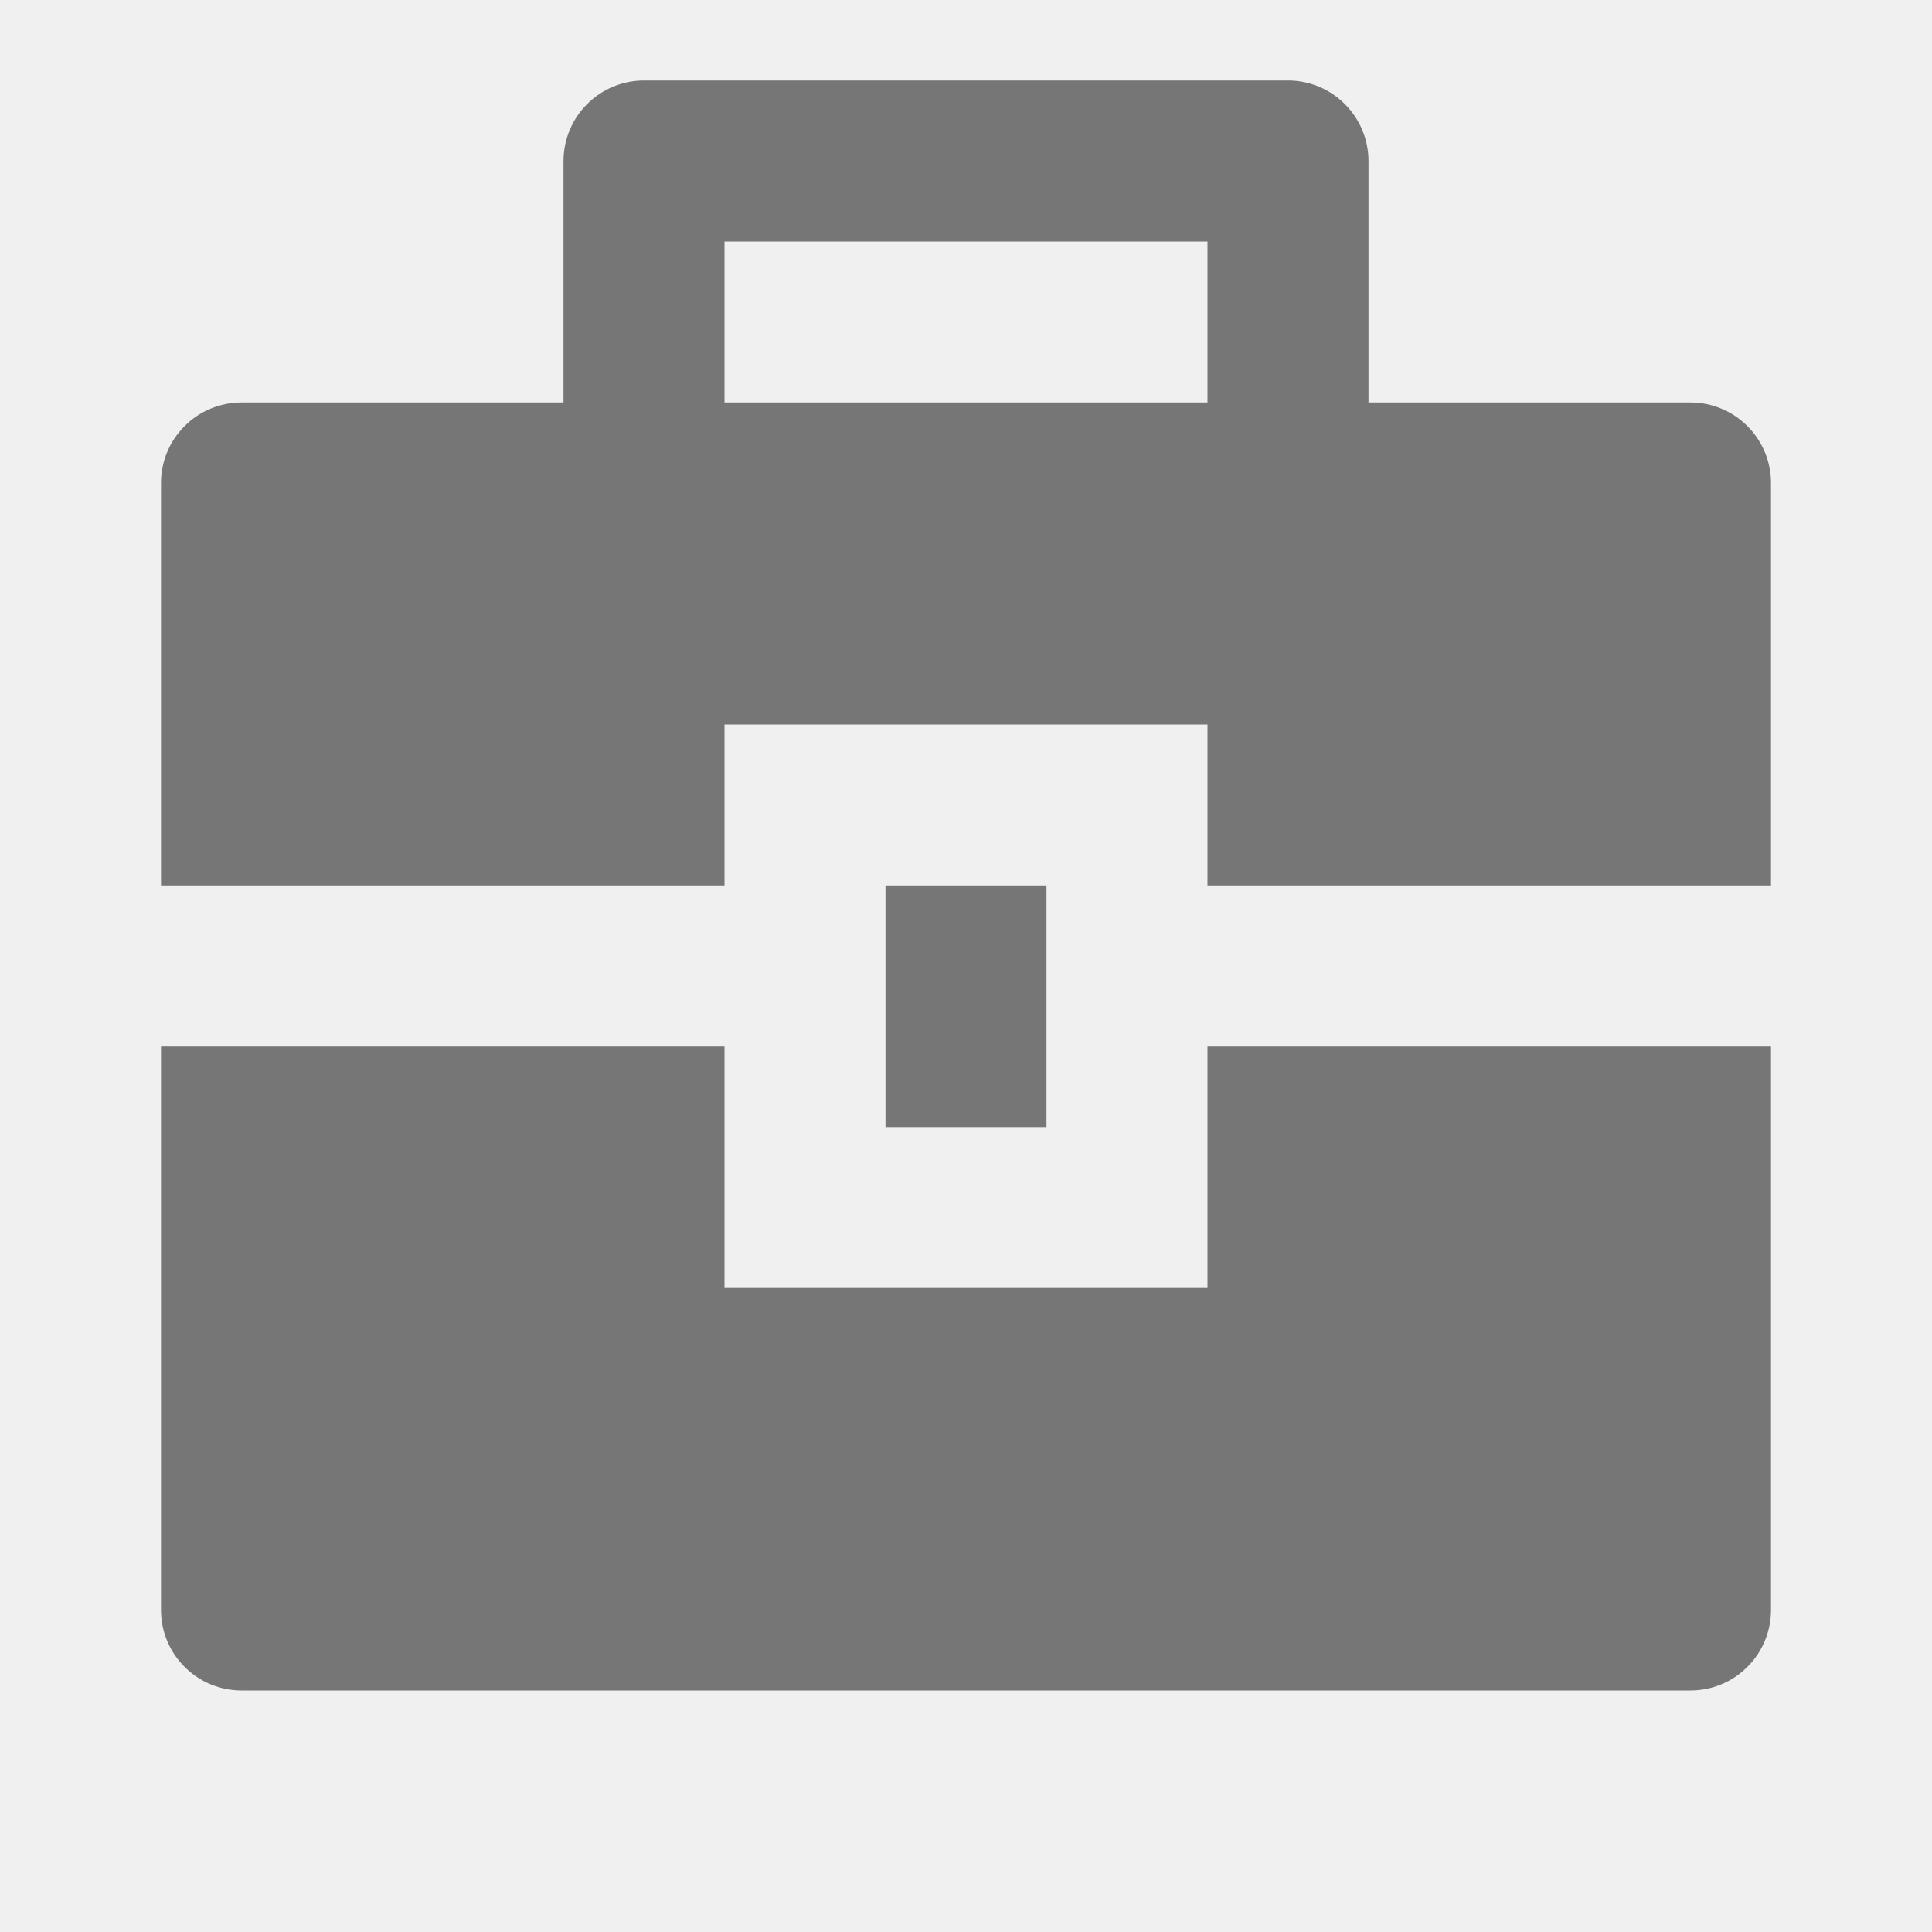
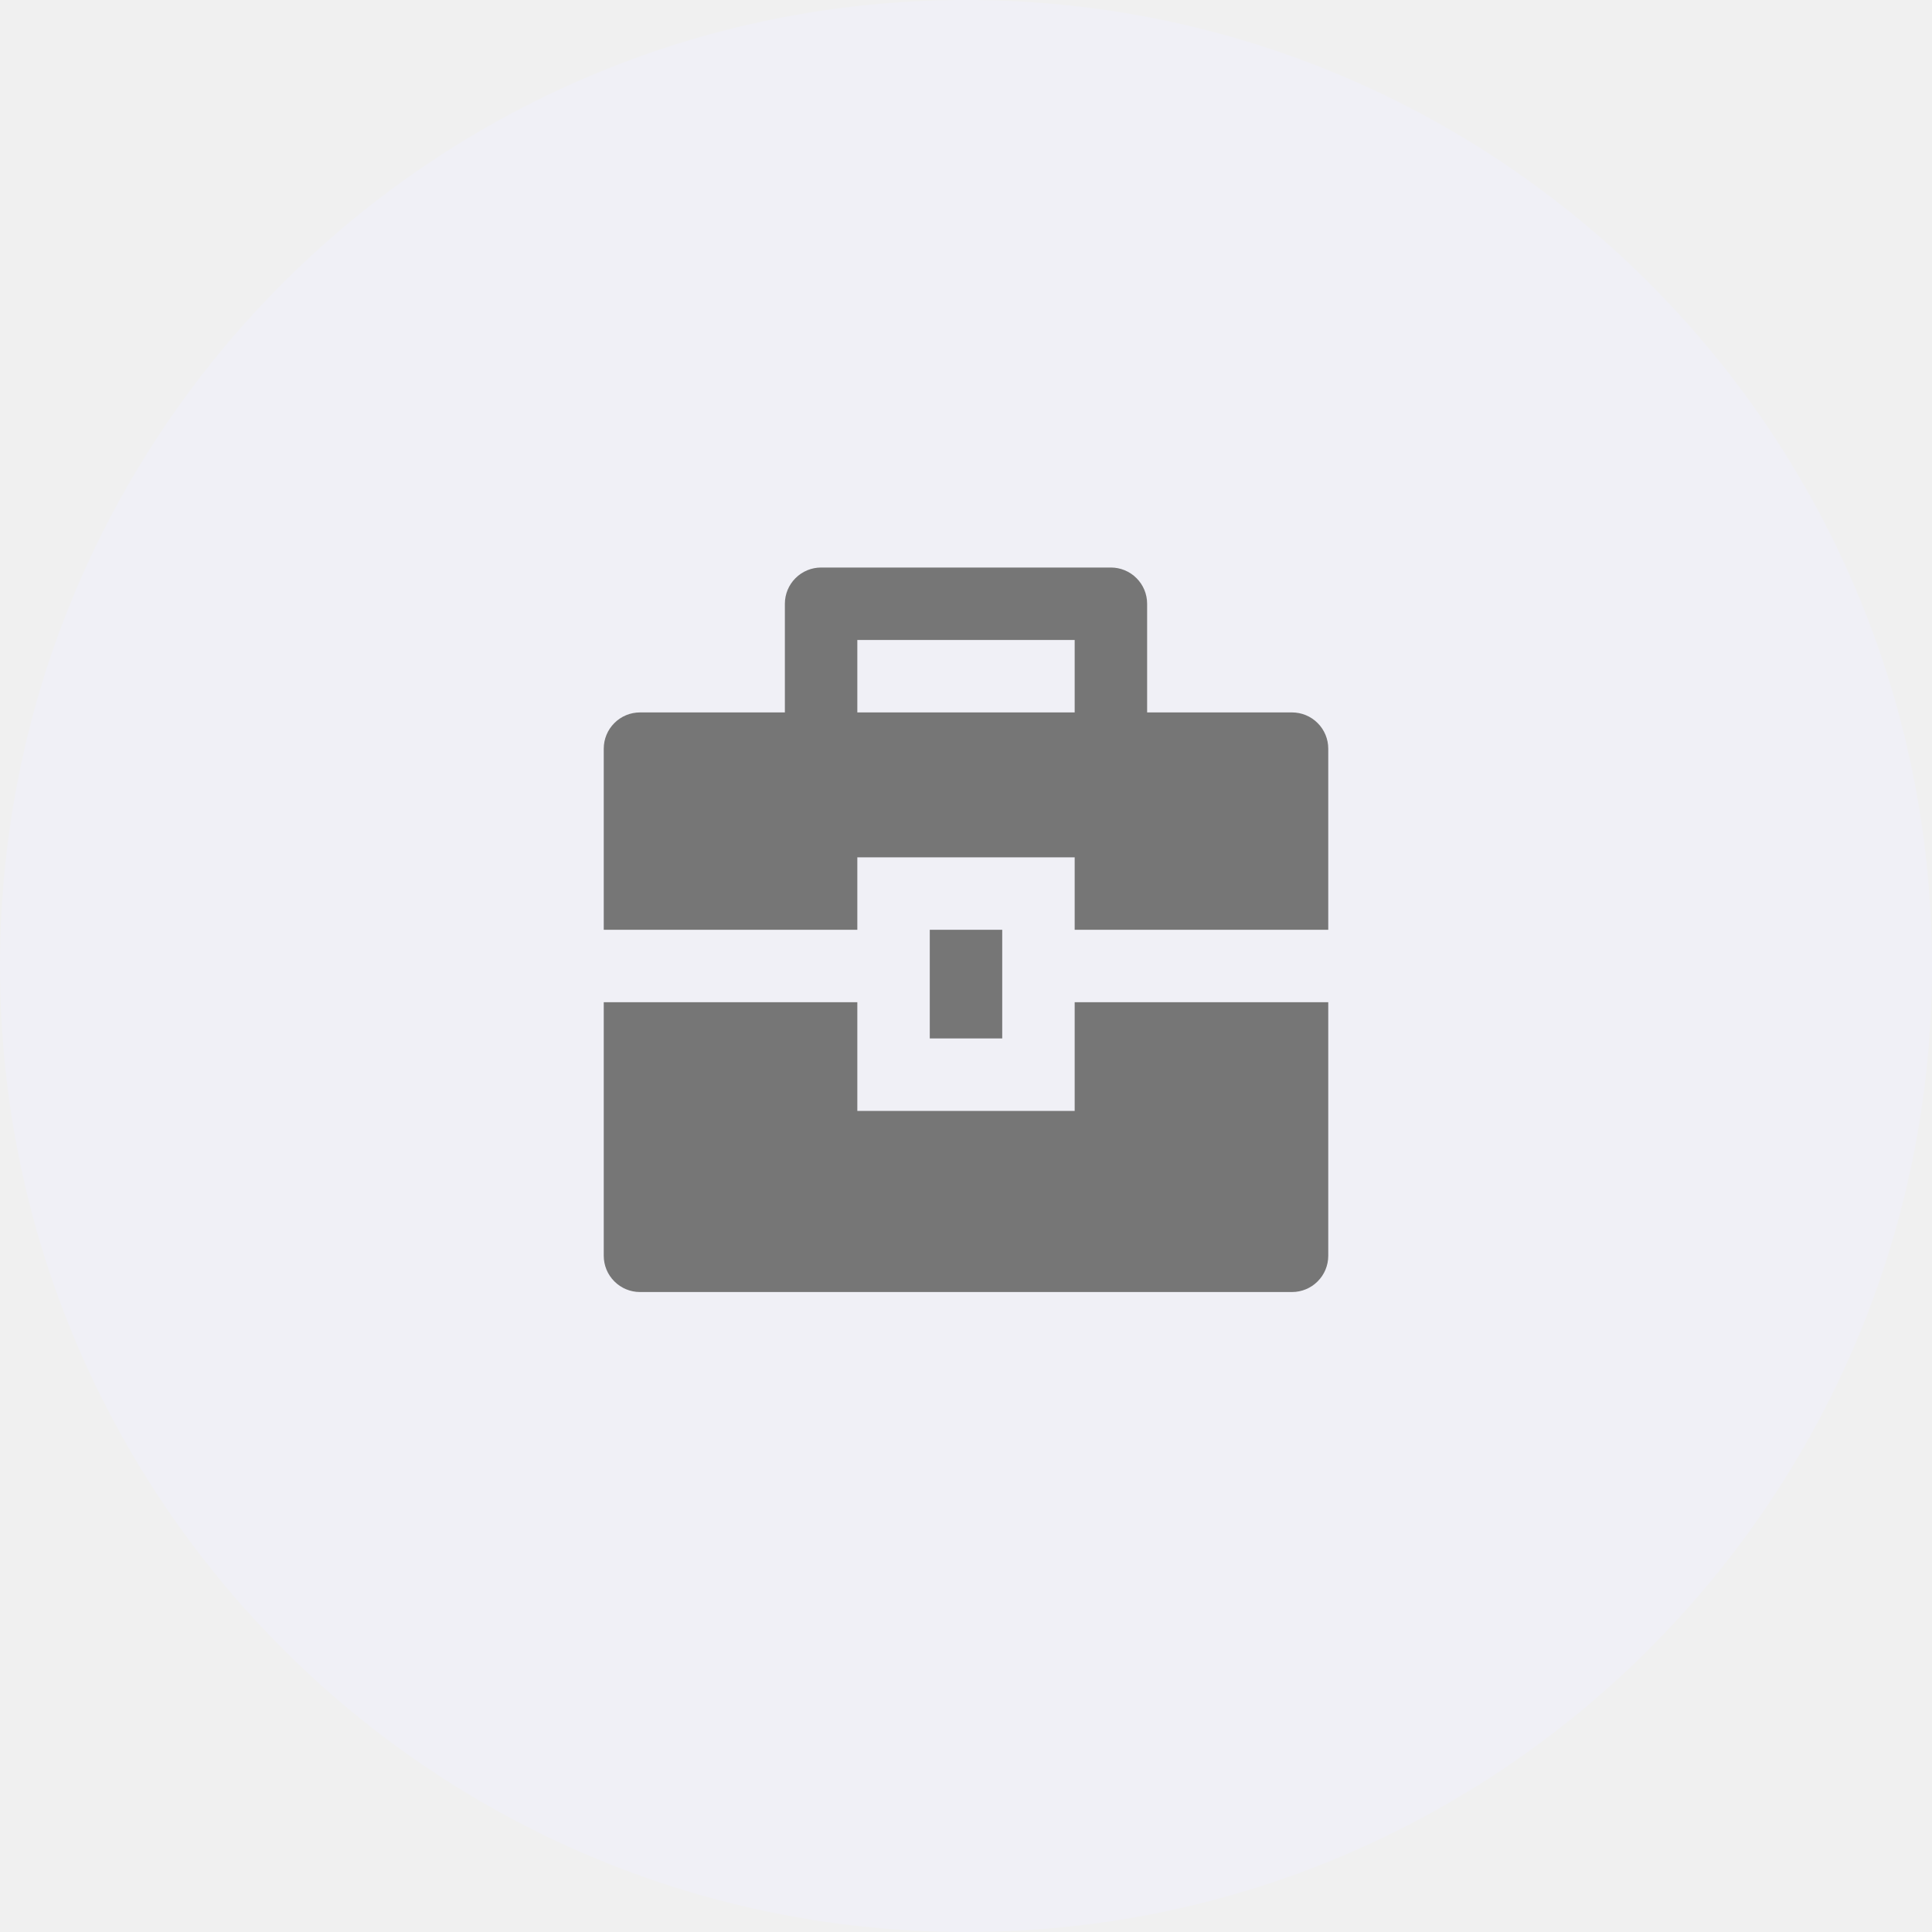
- <svg xmlns="http://www.w3.org/2000/svg" width="18" height="18" viewBox="0 0 18 18" fill="none">
-   <g clip-path="url(#clip0_2_600)">
-     <path d="M6.75 9.75V12H11.25V9.75H16.5V15C16.5 15.199 16.421 15.39 16.28 15.53C16.14 15.671 15.949 15.75 15.75 15.75H2.25C2.051 15.75 1.86 15.671 1.72 15.53C1.579 15.39 1.5 15.199 1.5 15V9.75H6.75ZM8.25 8.25H9.75V10.5H8.25V8.25ZM5.25 3.75V1.5C5.25 1.301 5.329 1.11 5.47 0.97C5.61 0.829 5.801 0.75 6 0.75H12C12.199 0.75 12.39 0.829 12.53 0.97C12.671 1.11 12.75 1.301 12.75 1.5V3.75H15.75C15.949 3.75 16.14 3.829 16.28 3.97C16.421 4.11 16.5 4.301 16.5 4.5V8.25H11.25V6.75H6.75V8.25H1.5V4.5C1.5 4.301 1.579 4.11 1.72 3.97C1.86 3.829 2.051 3.75 2.25 3.75H5.25ZM6.75 2.25V3.75H11.25V2.25H6.75Z" fill="#767676" />
+ <svg xmlns="http://www.w3.org/2000/svg" width="40" height="40" viewBox="0 0 40 40" fill="none">
+   <circle cx="20" cy="20" r="20" fill="#F0F0F6" />
+   <g clip-path="url(#clip0_2_598)">
+     <path d="M17.75 20.75V23H22.25V20.75H27.5V26C27.5 26.199 27.421 26.39 27.28 26.53C27.14 26.671 26.949 26.75 26.75 26.75H13.25C13.051 26.75 12.86 26.671 12.72 26.53C12.579 26.39 12.5 26.199 12.5 26V20.75H17.75ZM19.25 19.25H20.75V21.5H19.25V19.25ZM16.25 14.75V12.5C16.25 12.301 16.329 12.11 16.47 11.97C16.61 11.829 16.801 11.75 17 11.75H23C23.199 11.75 23.39 11.829 23.53 11.97C23.671 12.11 23.75 12.301 23.75 12.5V14.75H26.75C26.949 14.75 27.14 14.829 27.28 14.97C27.421 15.11 27.5 15.301 27.5 15.5V19.25H22.25V17.75H17.75V19.25H12.5V15.5C12.5 15.301 12.579 15.11 12.72 14.97C12.86 14.829 13.051 14.75 13.25 14.75H16.25ZM17.75 13.25V14.75H22.25V13.25H17.75Z" fill="#767676" />
  </g>
  <defs>
-     <clipPath id="clip0_2_600">
-       <rect width="18" height="18" fill="white" />
+     <clipPath id="clip0_2_598">
+       <rect width="18" height="18" fill="white" transform="translate(11 11)" />
    </clipPath>
  </defs>
</svg>
